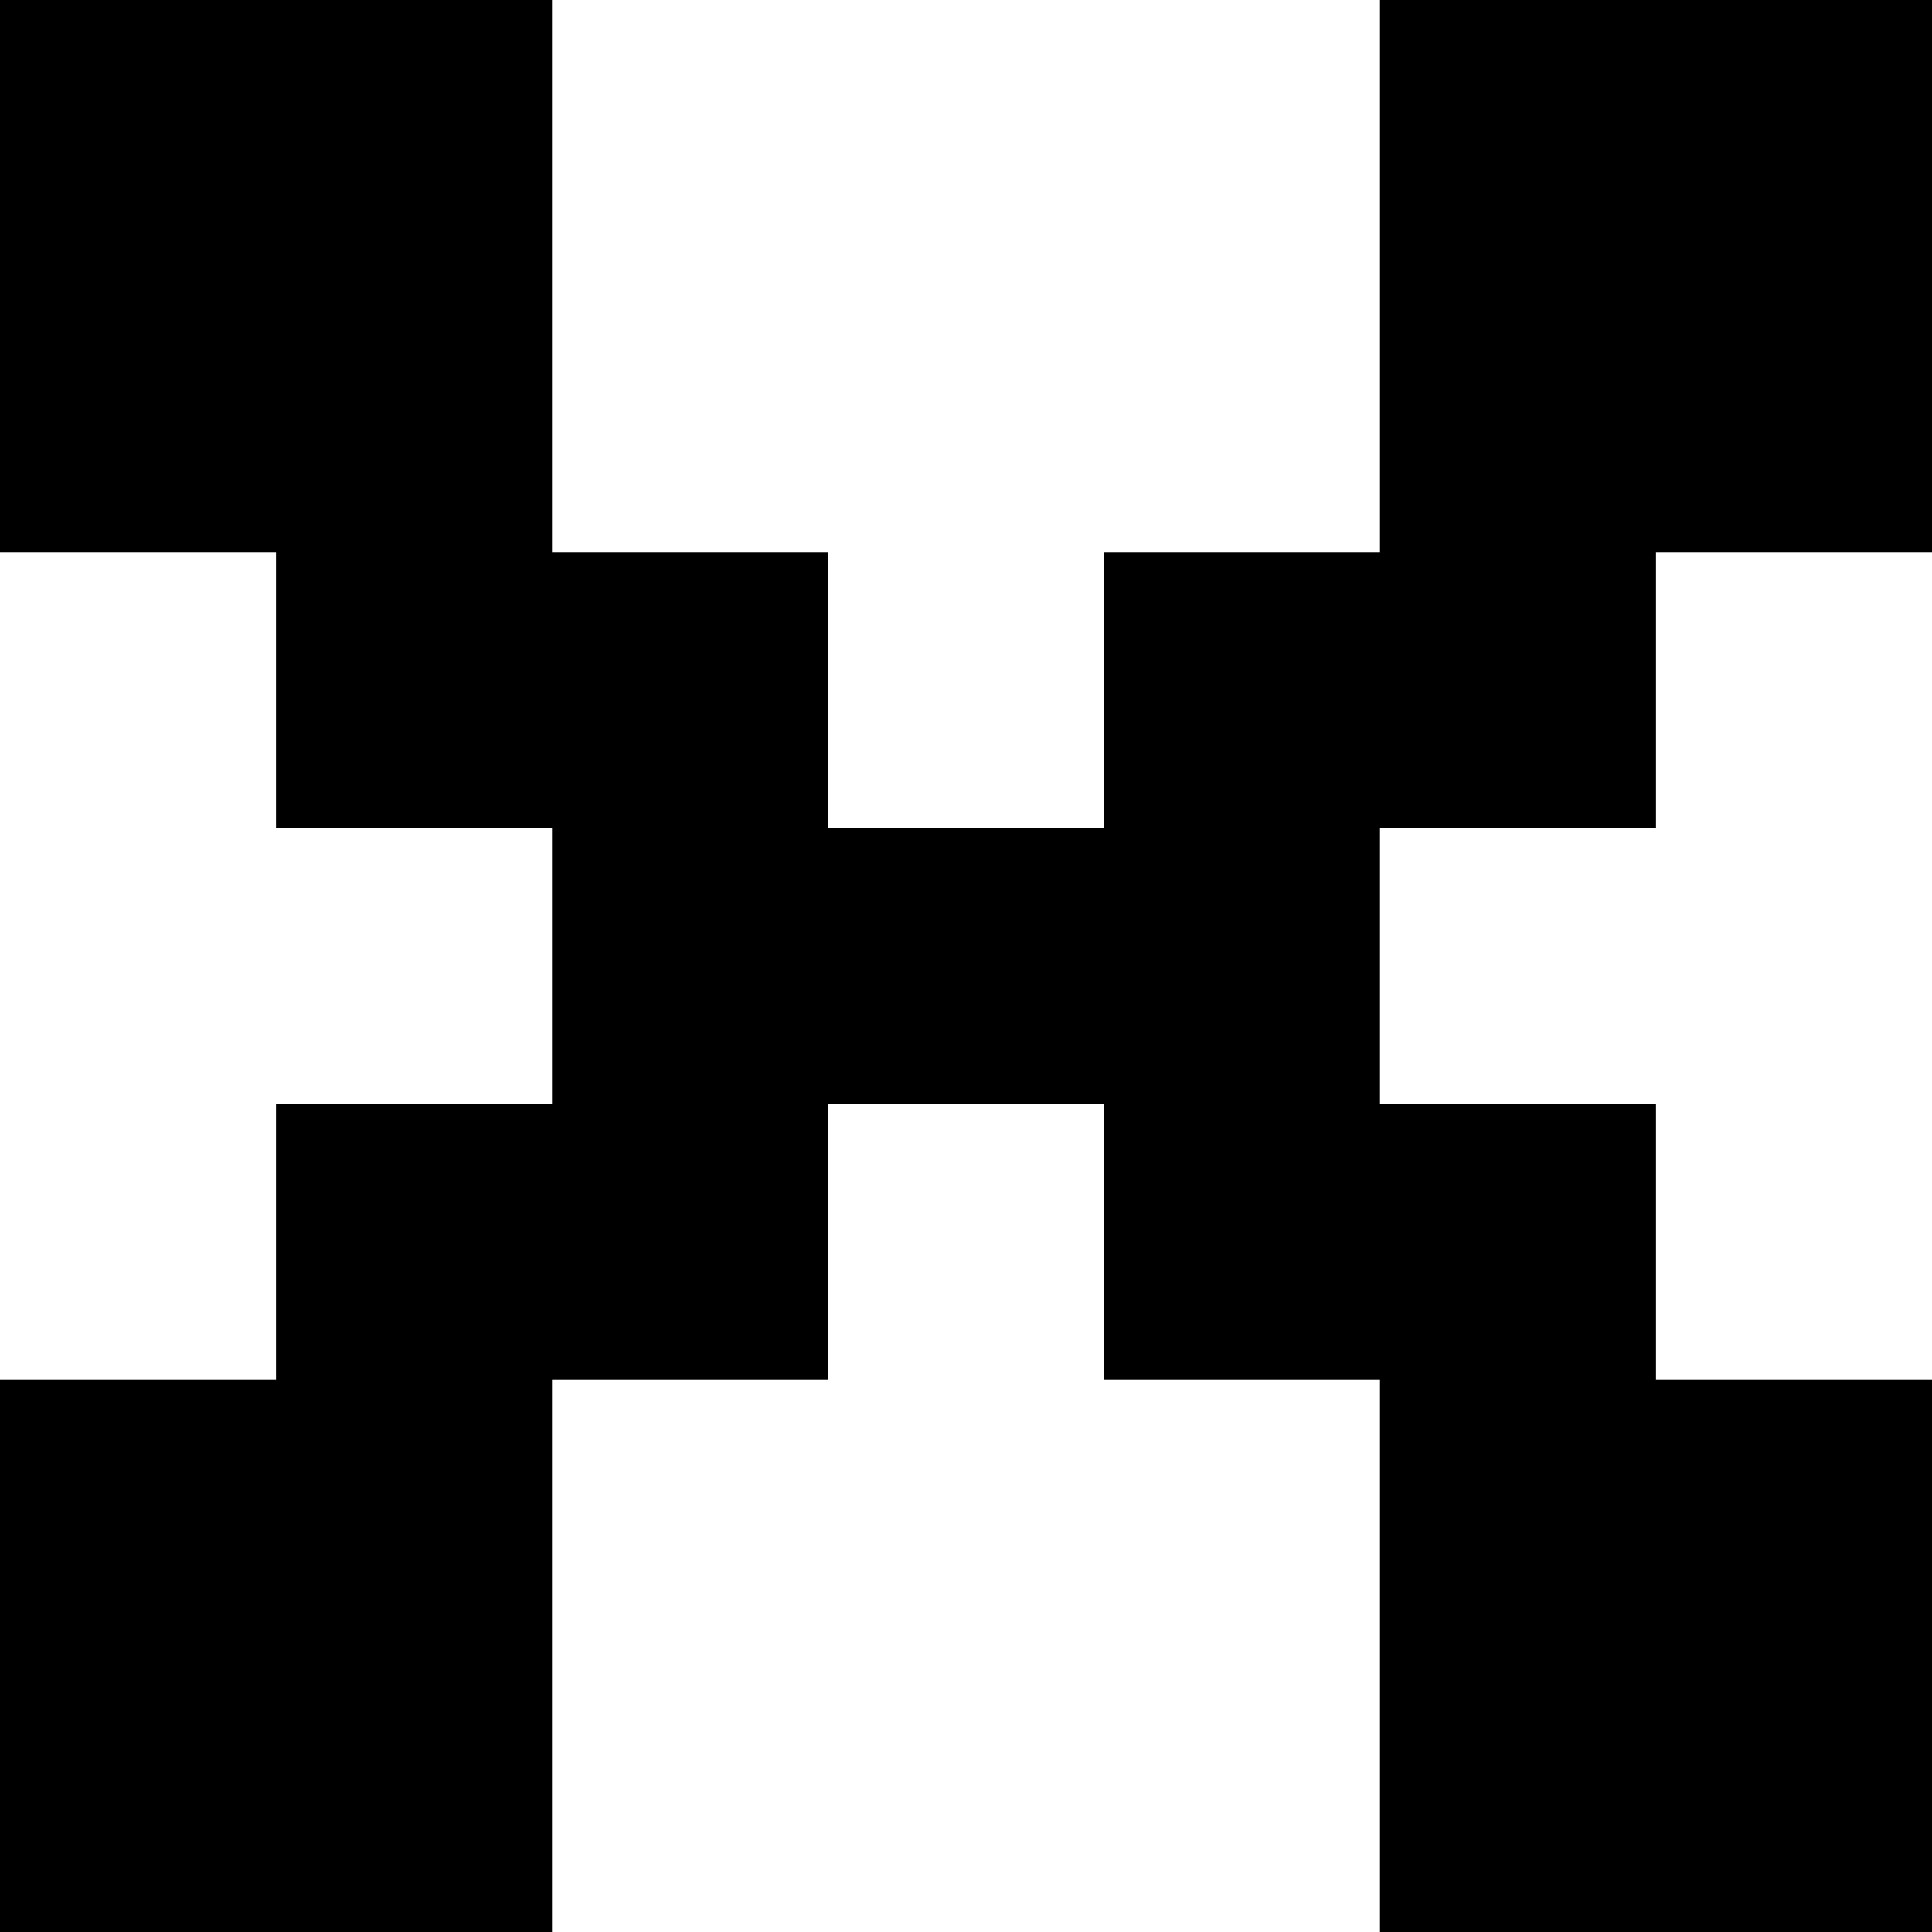
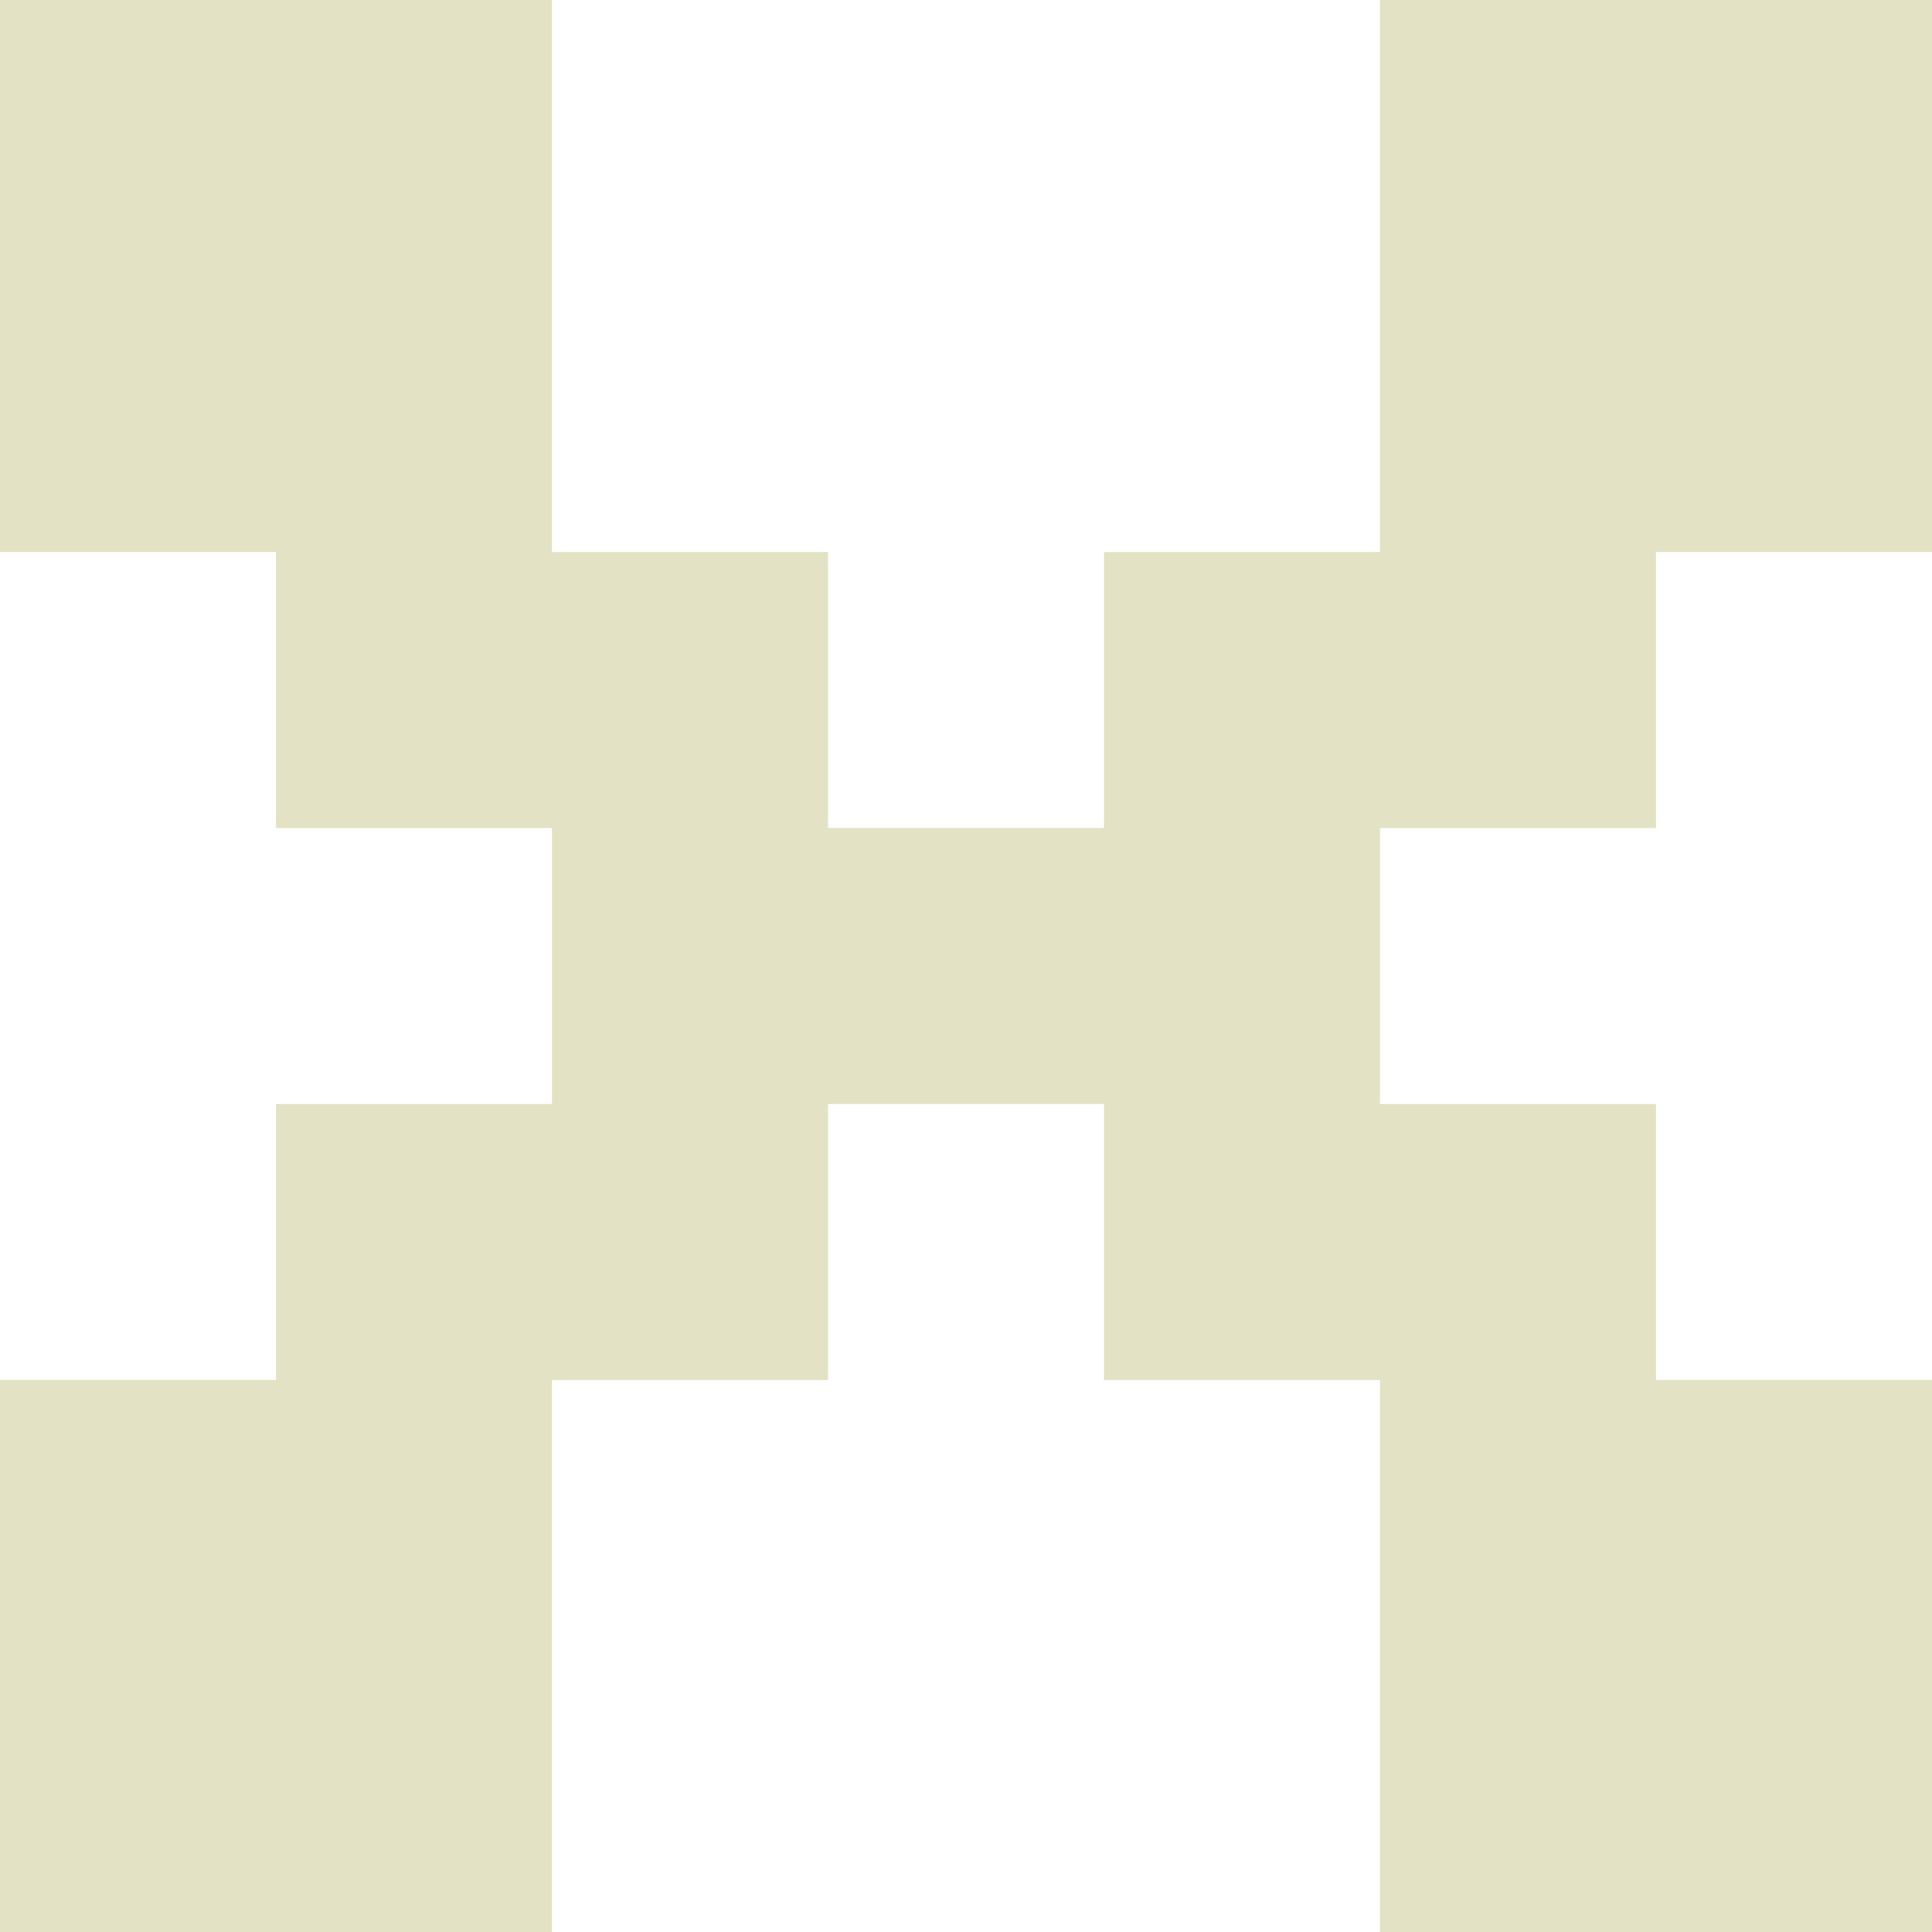
- <svg xmlns="http://www.w3.org/2000/svg" width="70mm" height="70mm" viewBox="0 0 70 70" version="1.1" id="svg5">
-   <defs id="defs2" />
-   <g id="layer1" transform="translate(16.73078,-57.48218)">
-     <path id="rect4706-7-5-8-0" style="stroke:#000000;stroke-width:0;stroke-linecap:square;stroke-linejoin:bevel" d="m 13.269,87.482 h 10 v 10 h -10 z m -10,0 h 10 v 10 H 3.269 Z m 30,0 h -10 v 10 h 10 z M 3.269,107.482 H 13.269 V 97.482 H 3.269 Z m -10,0 h 10 V 97.482 h -10 z m 0,10 h 10 v -10 h -10 z m -10,0 h 10 v -10 H -16.731 Z m 10,10 h 10 v -10 h -10 z m -10,0 h 10 v -10 H -16.731 Z m 50,-20 h -10 V 97.482 h 10 z m 10,0 h -10 V 97.482 h 10 z m 0,10 h -10 v -10 h 10 z m 10,0 h -10 v -10 h 10 z m -10,10 h -10 v -10 h 10 z m 10,0 h -10 v -10 h 10 z m -20,-50 h -10 v 10 h 10 z m 10,0 h -10 v 10 h 10 z m 0,-10 h -10 v 10 h 10 z m 10,0 h -10 v 10 h 10 z m -10,-10 h -10 v 10 h 10 z m 10,0 h -10 v 10 h 10 z m -50,20 H 13.269 v 10 H 3.269 Z m -10,0 h 10 v 10 h -10 z m -5e-7,-10 h 10 v 10 h -10 z m -10,0 h 10 v 10 H -16.731 Z m 10,-10 h 10 v 10 h -10 z m -10,0 h 10 v 10 H -16.731 Z" />
+ <svg xmlns="http://www.w3.org/2000/svg" width="70mm" height="70mm" viewBox="0 0 70 70" version="1.1" id="svg100703">
+   <defs id="defs100700" />
+   <g id="layer1" transform="translate(-33.03202,-117.1576)">
+     <path id="rect4706-7-5-8-0" style="stroke:#000000;stroke-width:0;stroke-linecap:square;stroke-linejoin:bevel;fill:#e3e2c4;fill-opacity:1" d="m 63.032,147.158 h 10 v 10 h -10 z m -10,0 h 10 v 10 h -10 z m 30,0 h -10 v 10 h 10 z m -30,20 h 10 v -10 h -10 z m -10,0 h 10 v -10 h -10 z m 0,10 h 10 v -10 h -10 z m -10,0 h 10 v -10 h -10 z m 10,10 h 10 v -10 h -10 z m -10,0 h 10 v -10 h -10 z m 50,-20 h -10 v -10 h 10 z m 10,0 h -10 v -10 h 10 z m 0,10 h -10 v -10 h 10 z m 10,0 h -10 v -10 h 10 z m -10,10 h -10 v -10 h 10 z m 10,0 h -10 v -10 h 10 z m -20,-50 h -10 v 10 h 10 z m 10,0 h -10 v 10 h 10 z m 0,-10 h -10 v 10 h 10 z m 10,0 H 93.032 v 10 h 10 z m -10,-10 h -10 v 10 h 10 z m 10,0 H 93.032 v 10 h 10 z m -50,20 h 10 v 10 h -10 z m -10,0 h 10 v 10 h -10 z m -10e-7,-10 h 10 v 10 h -10 z m -10,0 h 10 v 10 h -10 z m 10,-10 h 10 v 10 h -10 z m -10,0 h 10 v 10 h -10 z" />
  </g>
</svg>
